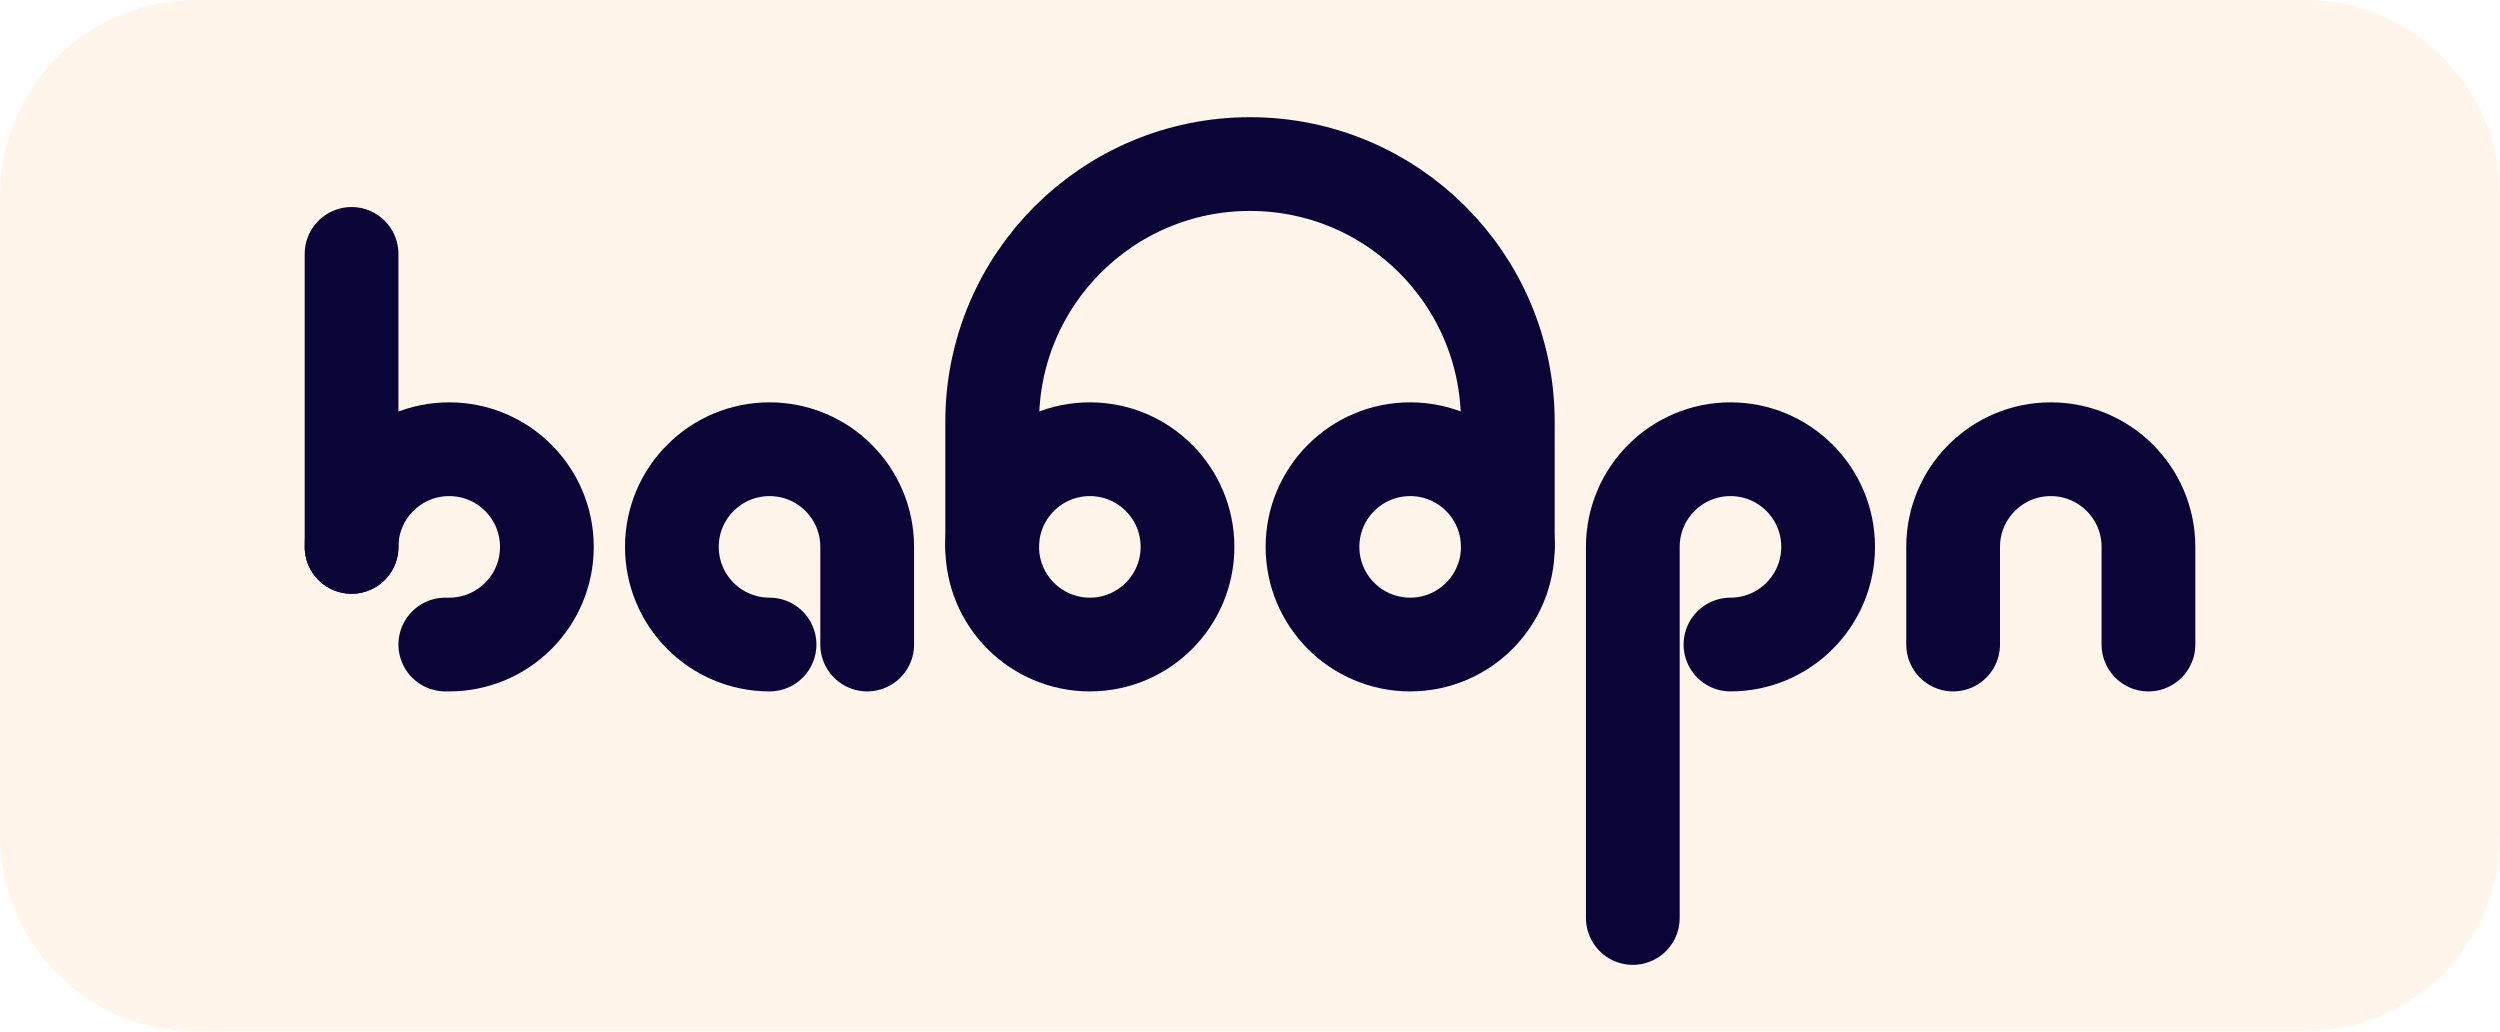
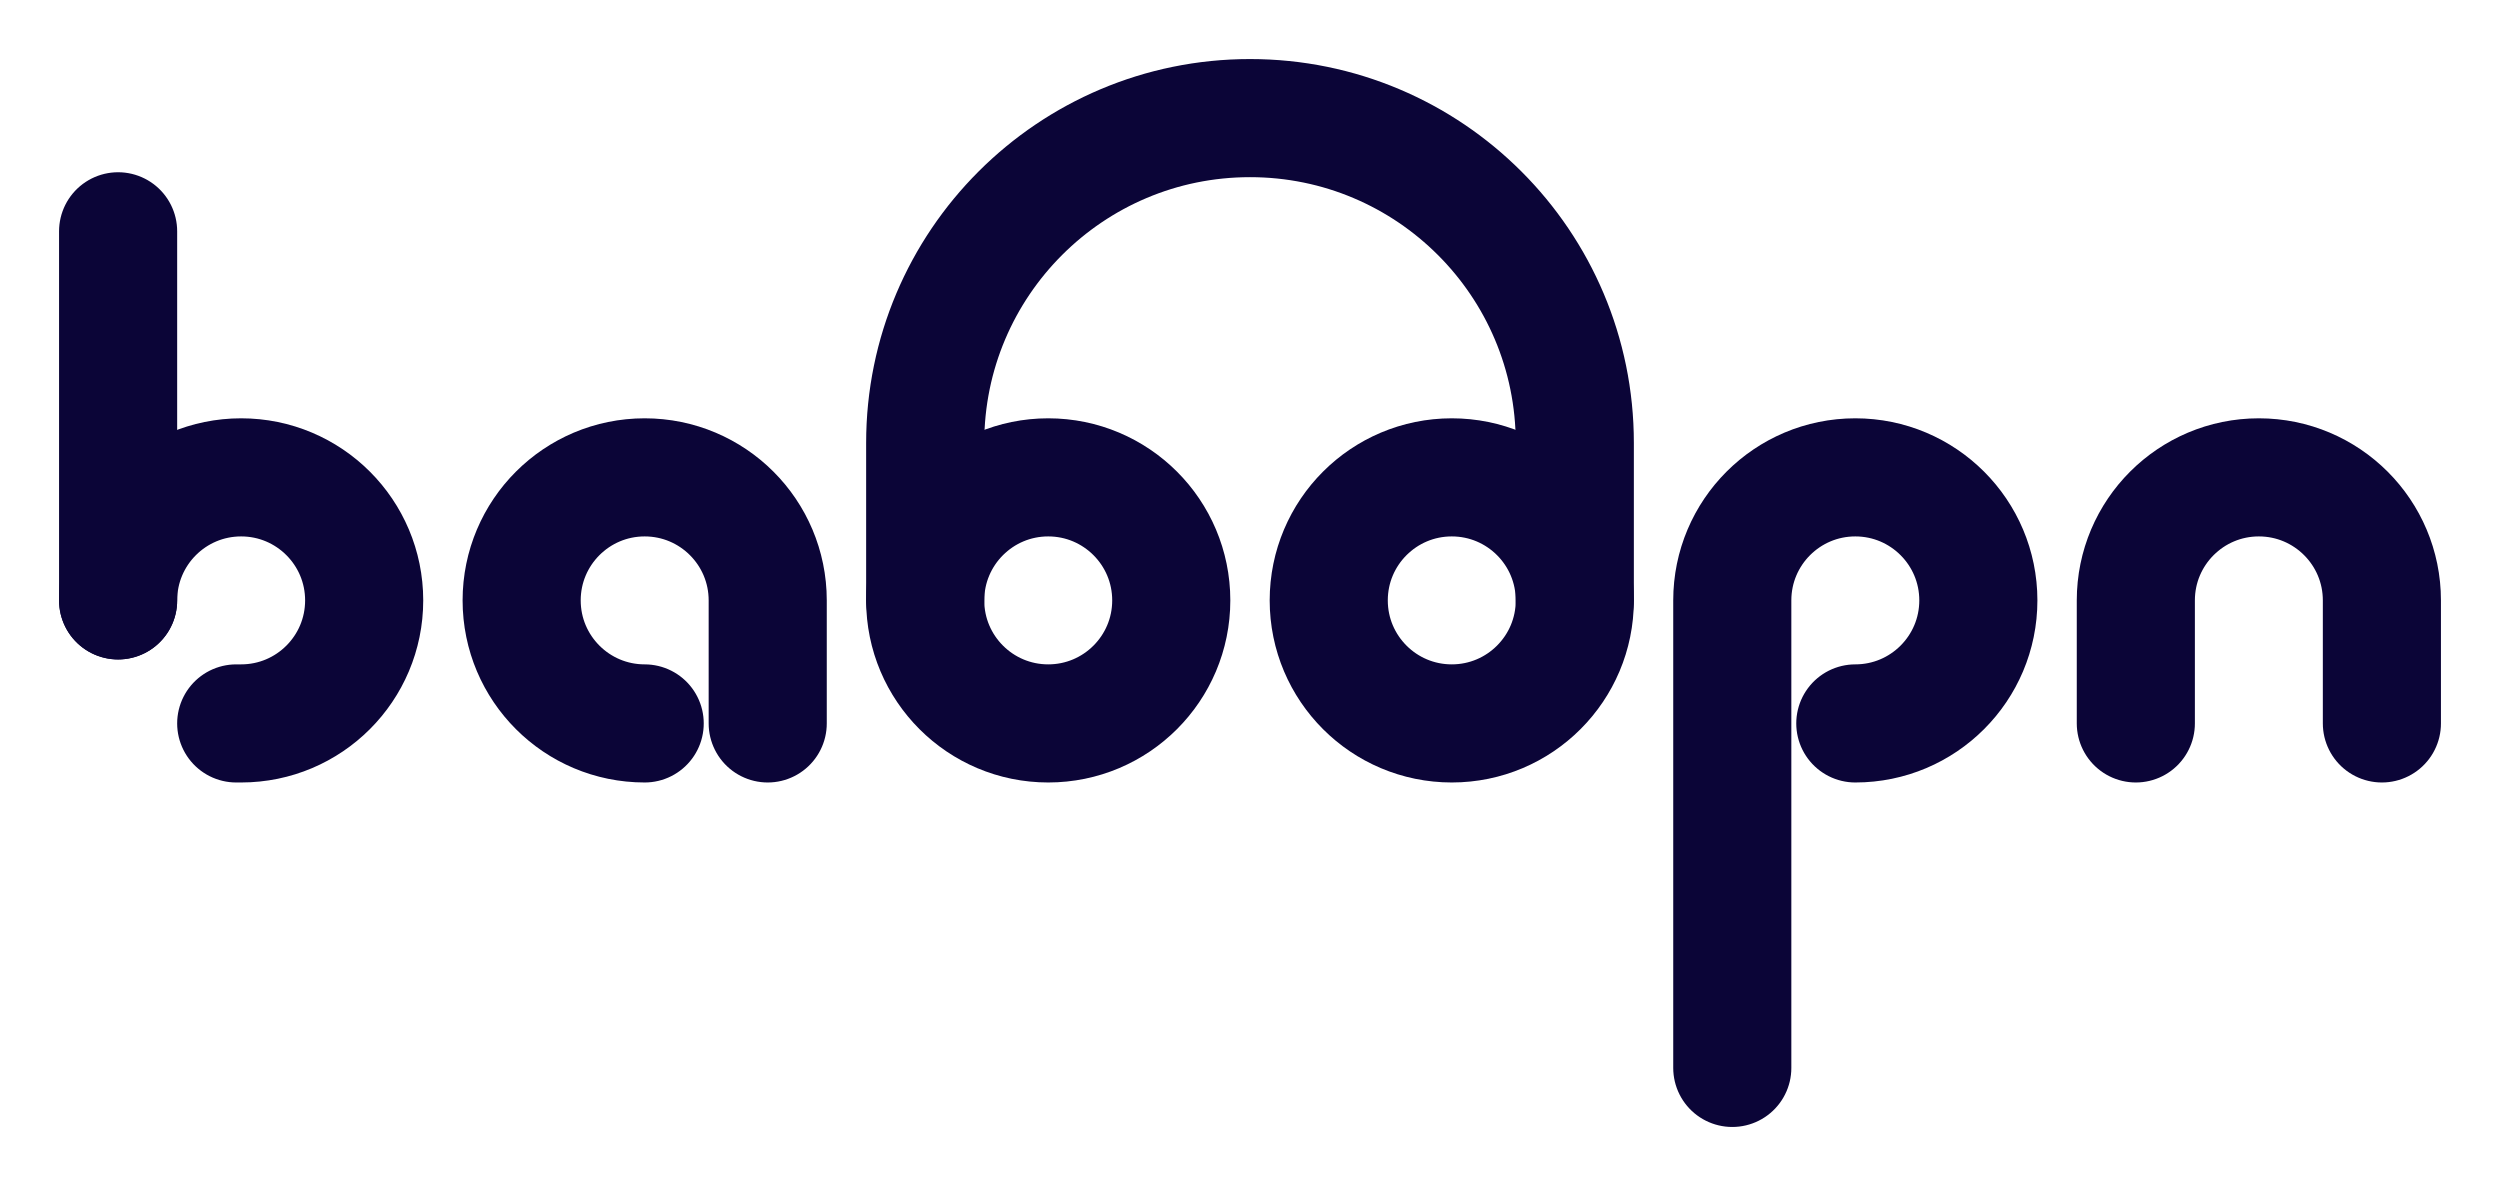
- <svg xmlns="http://www.w3.org/2000/svg" width="320" height="132" viewBox="0 0 320 132" role="img" aria-label="baoopn listening">
-   <rect width="320" height="132" rx="25" fill="#fff5eb" />
+ <svg xmlns="http://www.w3.org/2000/svg" width="254" height="121" viewBox="33 9 254 121" role="img" aria-label="baoopn listening">
  <g fill="none" stroke="#0b0537" stroke-width="12" stroke-linecap="round" stroke-linejoin="round">
    <path d="M45 32.5V70" />
    <path d="M45 70a12.5 12.5 0 1 1 12.5 12.5H57" />
    <path d="M98.5 82.5a12.5 12.5 0 1 1 12.5-12.5V82.5" />
    <path d="M139.5 57.5a12.5 12.5 0 1 1 0 25a12.5 12.5 0 1 1 0-25z" />
    <path d="M180.5 57.5a12.5 12.5 0 1 1 0 25a12.5 12.5 0 1 1 0-25z" />
    <path d="M127 70V54a33 33 0 0 1 66 0V70" />
    <path d="M209 117.5V70a12.5 12.5 0 1 1 12.5 12.5" />
    <path d="M250 82.5V70a12.5 12.5 0 0 1 25 0V82.5" />
  </g>
</svg>
